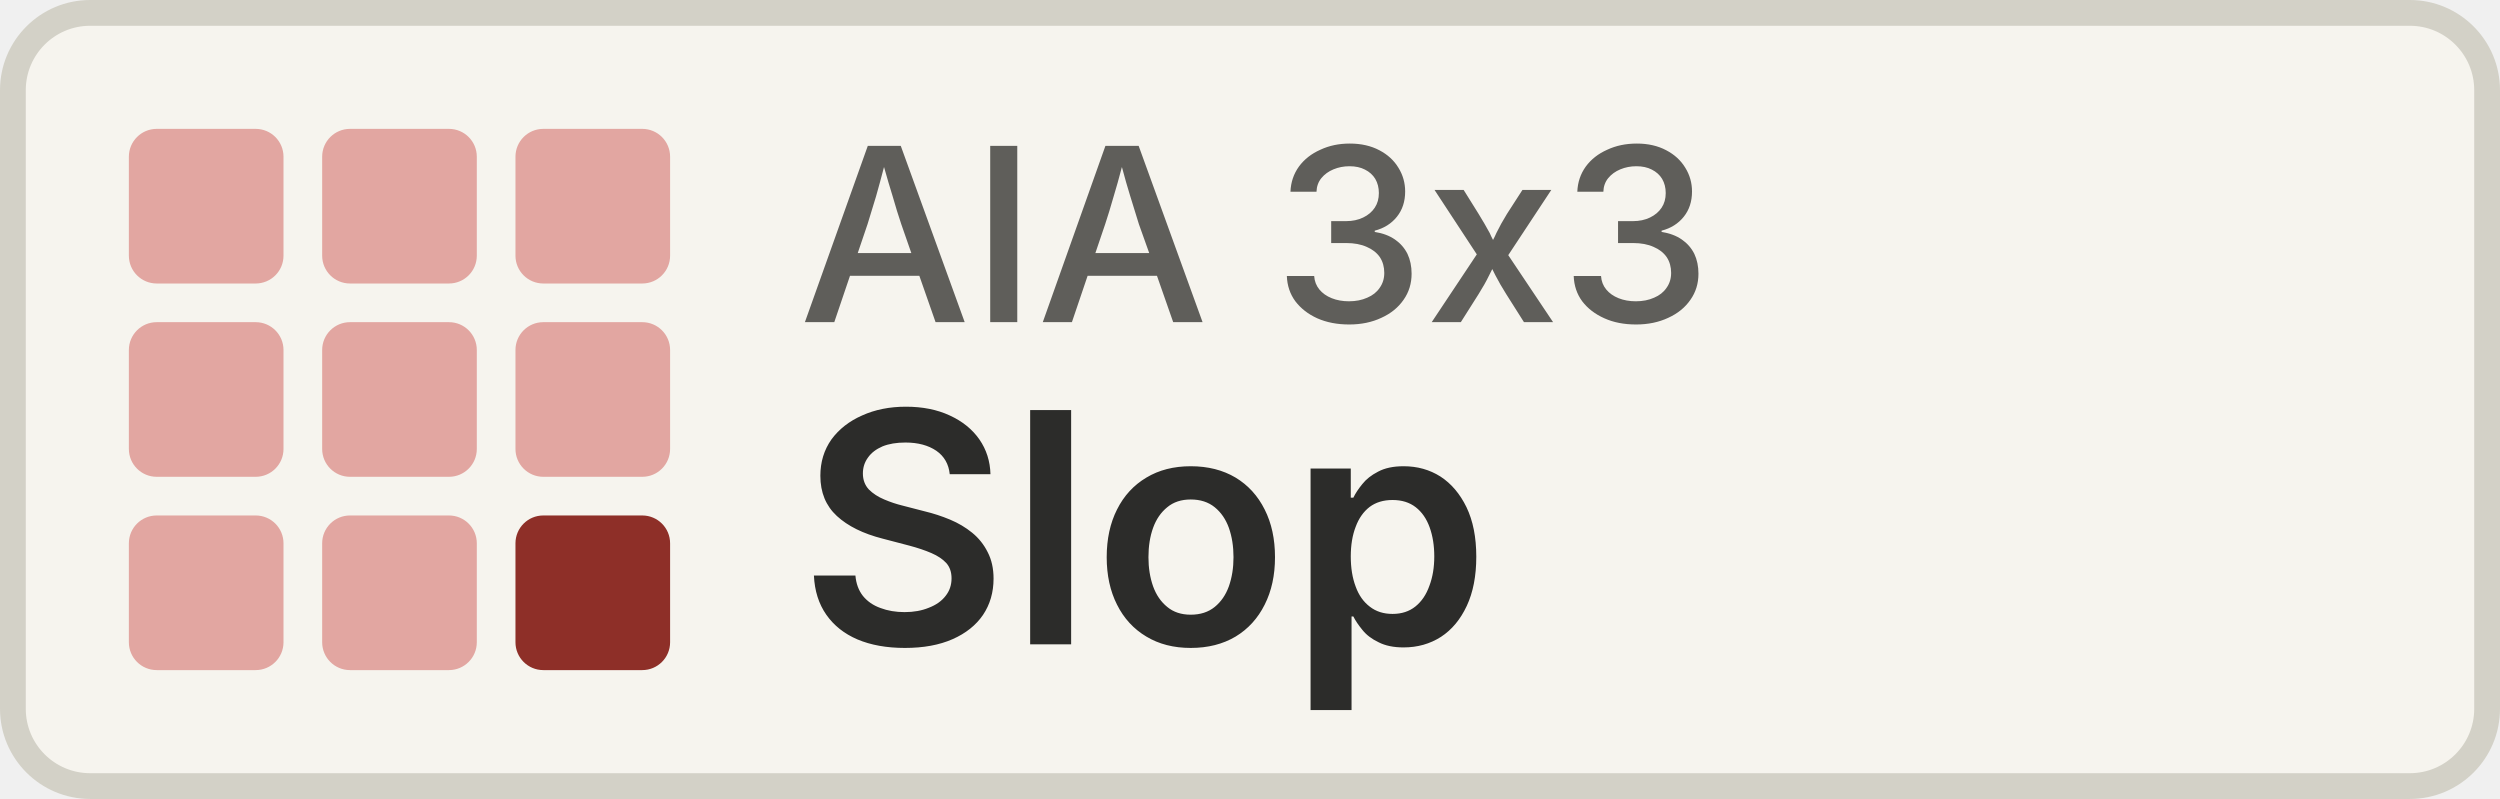
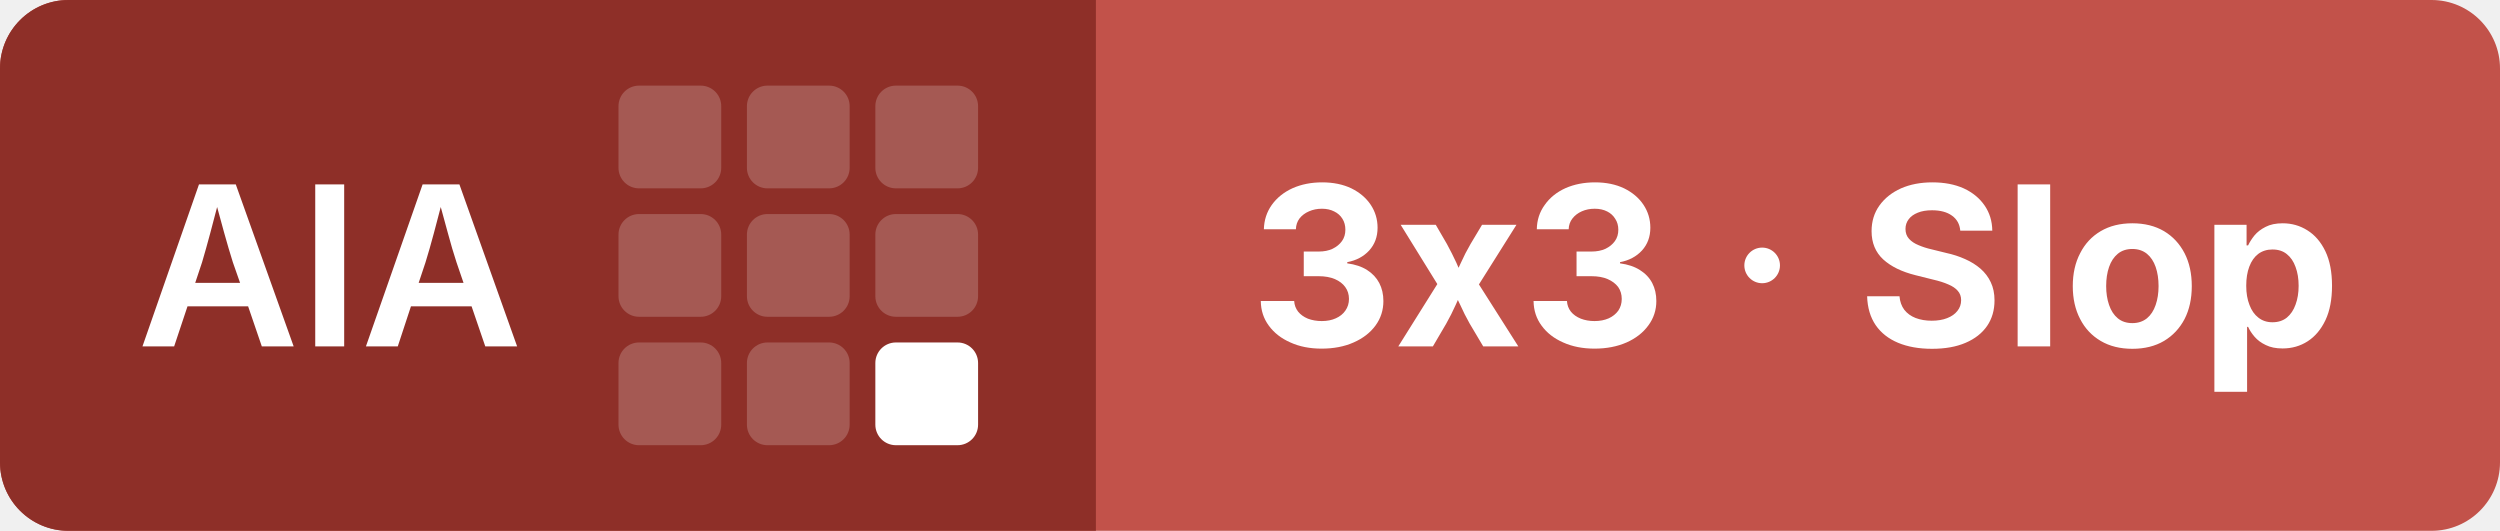
- <svg xmlns="http://www.w3.org/2000/svg" width="97" height="31" viewBox="0 0 97 31" role="img" aria-label="AIA 3x3 · Slop: mostly AI ideas and writing">
-   <rect x="0.5" y="0.5" width="96" height="30" rx="3" fill="#F6F4EE" stroke="#D3D1C7" />
-   <rect x="5" y="5" width="6" height="6" rx="1.08" fill="#E2A6A1" />
-   <rect x="12.5" y="5" width="6" height="6" rx="1.08" fill="#E2A6A1" />
-   <rect x="20" y="5" width="6" height="6" rx="1.08" fill="#E2A6A1" />
-   <rect x="5" y="12.5" width="6" height="6" rx="1.08" fill="#E2A6A1" />
-   <rect x="12.5" y="12.5" width="6" height="6" rx="1.08" fill="#E2A6A1" />
-   <rect x="20" y="12.5" width="6" height="6" rx="1.08" fill="#E2A6A1" />
-   <rect x="5" y="20" width="6" height="6" rx="1.08" fill="#E2A6A1" />
-   <rect x="12.5" y="20" width="6" height="6" rx="1.08" fill="#E2A6A1" />
-   <rect x="20" y="20" width="6" height="6" rx="1.08" fill="#8E2F28" />
-   <path fill="#5F5E5A" d="M32.37 12.50L31.23 12.50L33.67 5.66L34.95 5.66L37.43 12.50L36.30 12.50L35.67 10.70L32.98 10.70L32.37 12.50M33.28 9.82L35.36 9.82L34.97 8.70Q34.81 8.23 34.63 7.60Q34.48 7.12 34.30 6.48Q34.13 7.13 33.99 7.62Q33.80 8.25 33.66 8.70M38.42 5.66L39.47 5.66L39.47 12.50L38.42 12.50M41.59 12.50L40.46 12.50L42.89 5.66L44.18 5.66L46.66 12.50L45.52 12.50L44.89 10.70L42.20 10.70L41.59 12.50M42.50 9.82L44.59 9.82L44.19 8.70Q44.04 8.23 43.85 7.60Q43.70 7.12 43.53 6.48Q43.36 7.13 43.21 7.62Q43.03 8.25 42.88 8.70M52.35 12.59Q51.65 12.59 51.11 12.35Q50.58 12.11 50.26 11.69Q49.95 11.27 49.93 10.71L50.99 10.71Q51.01 11.01 51.19 11.23Q51.37 11.45 51.67 11.57Q51.97 11.69 52.34 11.69Q52.74 11.69 53.05 11.55Q53.36 11.42 53.53 11.17Q53.71 10.92 53.71 10.59Q53.71 10.24 53.54 9.98Q53.36 9.72 53.03 9.58Q52.70 9.43 52.23 9.43L51.65 9.43L51.65 8.58L52.23 8.58Q52.60 8.58 52.89 8.44Q53.18 8.30 53.34 8.06Q53.50 7.82 53.50 7.49Q53.50 7.18 53.36 6.94Q53.22 6.71 52.96 6.58Q52.71 6.45 52.36 6.45Q52.03 6.45 51.74 6.57Q51.45 6.69 51.27 6.91Q51.09 7.13 51.08 7.44L50.07 7.44Q50.09 6.89 50.40 6.46Q50.71 6.04 51.23 5.81Q51.74 5.57 52.37 5.57Q53.03 5.57 53.52 5.83Q54 6.08 54.26 6.51Q54.52 6.93 54.52 7.43Q54.52 8.01 54.20 8.41Q53.88 8.81 53.34 8.95L53.34 9Q53.80 9.07 54.12 9.29Q54.44 9.51 54.61 9.85Q54.77 10.19 54.77 10.62Q54.77 11.19 54.46 11.63Q54.15 12.08 53.60 12.33Q53.05 12.59 52.35 12.59M56.68 12.50L55.55 12.50L57.30 9.87L55.66 7.37L56.79 7.37L57.37 8.30Q57.61 8.69 57.80 9.04Q57.86 9.18 57.93 9.31Q58 9.18 58.06 9.04Q58.23 8.69 58.47 8.30L59.07 7.37L60.19 7.37L58.52 9.90L60.26 12.50L59.13 12.50L58.44 11.41Q58.20 11.03 58.02 10.68Q57.96 10.56 57.90 10.44Q57.84 10.56 57.78 10.68Q57.61 11.03 57.37 11.41M63.48 12.59Q62.78 12.59 62.25 12.35Q61.71 12.11 61.39 11.69Q61.08 11.27 61.06 10.71L62.12 10.71Q62.14 11.01 62.32 11.23Q62.50 11.45 62.80 11.57Q63.10 11.69 63.47 11.69Q63.87 11.69 64.18 11.55Q64.49 11.42 64.66 11.17Q64.84 10.92 64.84 10.59Q64.84 10.24 64.67 9.98Q64.49 9.72 64.16 9.58Q63.83 9.43 63.36 9.43L62.78 9.43L62.78 8.58L63.36 8.58Q63.73 8.58 64.02 8.44Q64.31 8.30 64.47 8.06Q64.63 7.82 64.63 7.49Q64.63 7.18 64.49 6.94Q64.35 6.71 64.09 6.58Q63.84 6.45 63.49 6.45Q63.16 6.45 62.87 6.57Q62.58 6.69 62.40 6.91Q62.22 7.13 62.21 7.44L61.20 7.44Q61.22 6.89 61.53 6.46Q61.84 6.04 62.36 5.81Q62.87 5.57 63.51 5.57Q64.16 5.57 64.65 5.83Q65.13 6.08 65.39 6.51Q65.65 6.93 65.65 7.43Q65.65 8.01 65.33 8.41Q65.01 8.81 64.47 8.95L64.47 9Q64.93 9.07 65.25 9.29Q65.57 9.51 65.74 9.85Q65.90 10.19 65.90 10.62Q65.90 11.19 65.59 11.63Q65.28 12.08 64.73 12.33Q64.18 12.59 63.48 12.59" />
-   <path fill="#2C2C2A" d="M35.11 25.14Q34.05 25.14 33.27 24.81Q32.50 24.48 32.06 23.85Q31.62 23.22 31.58 22.33L33.19 22.33Q33.23 22.80 33.48 23.12Q33.74 23.44 34.16 23.59Q34.58 23.75 35.10 23.75Q35.63 23.75 36.04 23.58Q36.46 23.42 36.69 23.12Q36.92 22.83 36.92 22.44Q36.92 22.08 36.72 21.85Q36.51 21.62 36.14 21.46Q35.77 21.30 35.28 21.17L34.25 20.90Q33.11 20.61 32.47 20.02Q31.83 19.43 31.83 18.46Q31.83 17.66 32.26 17.05Q32.70 16.45 33.45 16.12Q34.20 15.78 35.15 15.78Q36.12 15.78 36.85 16.12Q37.59 16.46 38 17.05Q38.41 17.64 38.43 18.40L36.85 18.40Q36.79 17.81 36.33 17.49Q35.86 17.17 35.13 17.17Q34.61 17.17 34.24 17.32Q33.87 17.48 33.68 17.75Q33.48 18.02 33.48 18.37Q33.48 18.74 33.71 18.99Q33.95 19.23 34.31 19.38Q34.66 19.53 35.03 19.62L35.88 19.84Q36.38 19.96 36.86 20.16Q37.34 20.36 37.72 20.67Q38.10 20.98 38.32 21.42Q38.55 21.86 38.55 22.45Q38.55 23.25 38.14 23.86Q37.73 24.46 36.96 24.80Q36.19 25.14 35.11 25.14M39.97 15.91L41.56 15.91L41.56 25L39.97 25M46.20 25.14Q45.21 25.14 44.48 24.70Q43.74 24.26 43.34 23.46Q42.94 22.67 42.94 21.62Q42.94 20.56 43.34 19.77Q43.74 18.97 44.48 18.53Q45.21 18.09 46.20 18.09Q47.20 18.09 47.94 18.53Q48.67 18.97 49.07 19.77Q49.47 20.56 49.47 21.62Q49.47 22.67 49.07 23.46Q48.67 24.26 47.94 24.70Q47.20 25.14 46.20 25.14M46.20 23.85Q46.76 23.85 47.13 23.55Q47.50 23.25 47.68 22.75Q47.86 22.24 47.86 21.62Q47.86 20.99 47.68 20.48Q47.50 19.98 47.13 19.68Q46.76 19.38 46.20 19.38Q45.65 19.38 45.29 19.68Q44.92 19.98 44.74 20.48Q44.56 20.98 44.56 21.62Q44.56 22.24 44.74 22.75Q44.92 23.25 45.29 23.55Q45.65 23.85 46.20 23.85M52.44 27.55L50.85 27.55L50.85 18.18L52.41 18.18L52.41 19.31L52.51 19.31Q52.63 19.06 52.86 18.78Q53.08 18.50 53.47 18.30Q53.86 18.09 54.46 18.09Q55.26 18.09 55.89 18.49Q56.52 18.90 56.90 19.68Q57.28 20.47 57.28 21.60Q57.28 22.72 56.91 23.51Q56.54 24.30 55.91 24.71Q55.27 25.12 54.46 25.12Q53.88 25.12 53.49 24.92Q53.09 24.73 52.86 24.44Q52.63 24.16 52.51 23.92L52.44 23.92L52.44 27.55M54.03 23.82Q54.56 23.82 54.92 23.53Q55.28 23.24 55.46 22.73Q55.65 22.23 55.65 21.59Q55.65 20.96 55.47 20.46Q55.29 19.96 54.93 19.68Q54.57 19.40 54.03 19.40Q53.50 19.40 53.14 19.67Q52.78 19.95 52.60 20.44Q52.41 20.93 52.41 21.59Q52.41 22.26 52.60 22.76Q52.78 23.26 53.15 23.54Q53.51 23.82 54.03 23.82" />
+ <svg xmlns="http://www.w3.org/2000/svg" width="146" height="31" viewBox="0 0 146 31" role="img" aria-label="AIA 3x3 · Slop: mostly AI ideas and writing">
+   <rect width="146" height="31" rx="4" fill="#C2524A" />
+   <path d="M4 0H64V31H4A4 4 0 0 1 0 27V4A4 4 0 0 1 4 0Z" fill="#8e2f28" />
+   <path fill="#FFFFFF" d="M10.17 20.23L8.32 20.23L11.62 10.77L13.77 10.77L17.15 20.23L15.29 20.23L14.49 17.89L10.95 17.89L10.17 20.23M11.40 16.52L14.02 16.52L13.60 15.32Q13.36 14.56 13.09 13.59Q12.90 12.90 12.68 12.09Q12.47 12.92 12.28 13.61Q12.02 14.58 11.80 15.32M18.41 10.77L20.10 10.77L20.10 20.23L18.41 20.23M23.23 20.23L21.37 20.23L24.68 10.77L26.83 10.77L30.20 20.23L28.34 20.23L27.54 17.89L24 17.89L23.23 20.23M24.45 16.52L27.07 16.52L26.66 15.32Q26.41 14.56 26.15 13.59Q25.96 12.90 25.74 12.09Q25.53 12.92 25.34 13.61Q25.08 14.58 24.85 15.32" />
+   <rect x="36.12" y="5" width="6" height="6" rx="1.2" fill="#FFFFFF" fill-opacity="0.2" />
+   <rect x="43.62" y="5" width="6" height="6" rx="1.2" fill="#FFFFFF" fill-opacity="0.2" />
+   <rect x="51.12" y="5" width="6" height="6" rx="1.2" fill="#FFFFFF" fill-opacity="0.2" />
+   <rect x="36.12" y="12.5" width="6" height="6" rx="1.2" fill="#FFFFFF" fill-opacity="0.2" />
+   <rect x="43.62" y="12.5" width="6" height="6" rx="1.2" fill="#FFFFFF" fill-opacity="0.2" />
+   <rect x="51.12" y="12.5" width="6" height="6" rx="1.2" fill="#FFFFFF" fill-opacity="0.2" />
+   <rect x="36.12" y="20" width="6" height="6" rx="1.2" fill="#FFFFFF" fill-opacity="0.2" />
+   <rect x="43.62" y="20" width="6" height="6" rx="1.2" fill="#FFFFFF" fill-opacity="0.2" />
+   <rect x="51.12" y="20" width="6" height="6" rx="1.2" fill="#FFFFFF" />
+   <path fill="#FFFFFF" d="M77.18 20.36Q76.15 20.36 75.36 20Q74.56 19.65 74.10 19.02Q73.64 18.40 73.63 17.58L75.58 17.58Q75.60 17.93 75.81 18.20Q76.02 18.46 76.38 18.61Q76.75 18.75 77.19 18.75Q77.66 18.75 78.01 18.59Q78.37 18.43 78.57 18.14Q78.78 17.84 78.78 17.46Q78.78 17.06 78.56 16.76Q78.35 16.47 77.96 16.30Q77.56 16.13 77.01 16.13L76.14 16.13L76.14 14.69L77.01 14.69Q77.48 14.69 77.82 14.53Q78.17 14.36 78.37 14.08Q78.57 13.80 78.57 13.42Q78.57 13.05 78.40 12.78Q78.23 12.50 77.92 12.35Q77.61 12.19 77.20 12.19Q76.79 12.19 76.45 12.34Q76.10 12.49 75.89 12.76Q75.69 13.03 75.68 13.39L73.81 13.39Q73.83 12.59 74.27 11.97Q74.72 11.34 75.49 10.99Q76.26 10.65 77.21 10.65Q78.19 10.65 78.92 11Q79.65 11.36 80.05 11.96Q80.45 12.56 80.45 13.30Q80.45 14.09 79.96 14.63Q79.47 15.16 78.68 15.31L78.68 15.38Q79.37 15.47 79.84 15.77Q80.31 16.07 80.55 16.53Q80.79 16.99 80.79 17.58Q80.79 18.38 80.33 19.01Q79.87 19.64 79.05 20Q78.24 20.36 77.18 20.36M83.68 20.23L81.66 20.23L83.94 16.59L81.80 13.13L83.85 13.13L84.50 14.25Q84.80 14.80 85.05 15.34Q85.11 15.49 85.18 15.64Q85.25 15.49 85.32 15.34Q85.56 14.80 85.88 14.25L86.55 13.13L88.56 13.13L86.37 16.61L88.67 20.23L86.62 20.23L85.83 18.90Q85.52 18.35 85.28 17.81Q85.21 17.67 85.14 17.52Q85.07 17.67 85.01 17.81Q84.77 18.35 84.46 18.90M93.12 20.36Q92.09 20.36 91.29 20Q90.49 19.65 90.03 19.02Q89.57 18.40 89.56 17.58L91.51 17.58Q91.53 17.93 91.74 18.20Q91.95 18.46 92.32 18.61Q92.68 18.75 93.12 18.75Q93.59 18.75 93.95 18.59Q94.30 18.43 94.51 18.14Q94.71 17.84 94.71 17.46Q94.71 17.06 94.50 16.76Q94.28 16.47 93.89 16.30Q93.50 16.13 92.94 16.13L92.07 16.13L92.07 14.69L92.94 14.69Q93.41 14.69 93.76 14.53Q94.11 14.36 94.31 14.08Q94.51 13.80 94.51 13.42Q94.51 13.05 94.33 12.78Q94.16 12.50 93.86 12.35Q93.55 12.19 93.13 12.19Q92.72 12.19 92.38 12.34Q92.04 12.49 91.83 12.76Q91.62 13.03 91.61 13.39L89.75 13.39Q89.76 12.59 90.21 11.97Q90.65 11.34 91.42 10.99Q92.19 10.65 93.15 10.65Q94.12 10.65 94.85 11Q95.58 11.36 95.98 11.96Q96.38 12.56 96.38 13.30Q96.38 14.09 95.89 14.63Q95.40 15.16 94.61 15.31L94.61 15.38Q95.30 15.47 95.77 15.77Q96.25 16.07 96.49 16.53Q96.73 16.99 96.73 17.58Q96.73 18.38 96.26 19.01Q95.80 19.64 94.99 20Q94.17 20.36 93.12 20.36" />
+   <circle cx="102.91" cy="15.5" r="1.04" fill="#FFFFFF" />
+   <path fill="#FFFFFF" d="M112.83 20.37Q111.69 20.37 110.85 20.02Q110.01 19.67 109.54 18.99Q109.07 18.30 109.04 17.30L110.93 17.30Q110.97 17.77 111.21 18.09Q111.46 18.41 111.87 18.57Q112.29 18.73 112.81 18.73Q113.33 18.73 113.71 18.58Q114.10 18.43 114.31 18.16Q114.53 17.89 114.53 17.53Q114.53 17.20 114.33 16.98Q114.14 16.76 113.78 16.61Q113.42 16.45 112.90 16.33L111.86 16.07Q110.66 15.77 109.98 15.15Q109.30 14.52 109.30 13.50Q109.30 12.64 109.76 12Q110.22 11.36 111.02 11Q111.82 10.65 112.85 10.65Q113.90 10.65 114.68 11Q115.46 11.36 115.90 12Q116.34 12.64 116.35 13.47L114.48 13.47Q114.43 12.90 113.99 12.59Q113.56 12.28 112.83 12.28Q112.34 12.28 112 12.42Q111.65 12.56 111.47 12.80Q111.28 13.05 111.28 13.37Q111.28 13.72 111.49 13.95Q111.70 14.18 112.05 14.32Q112.40 14.47 112.80 14.56L113.65 14.77Q114.25 14.90 114.76 15.13Q115.28 15.36 115.66 15.69Q116.05 16.03 116.26 16.48Q116.48 16.94 116.48 17.54Q116.48 18.40 116.05 19.03Q115.61 19.67 114.79 20.02Q113.98 20.37 112.83 20.37M117.83 10.77L119.73 10.77L119.73 20.23L117.83 20.23M124.53 20.37Q123.46 20.37 122.68 19.91Q121.90 19.45 121.48 18.63Q121.05 17.81 121.05 16.71Q121.05 15.61 121.48 14.79Q121.90 13.96 122.68 13.50Q123.46 13.04 124.53 13.04Q125.60 13.04 126.38 13.50Q127.15 13.96 127.58 14.79Q128 15.61 128 16.71Q128 17.81 127.58 18.63Q127.15 19.45 126.38 19.91Q125.60 20.37 124.53 20.37M124.53 18.87Q125.03 18.87 125.38 18.59Q125.72 18.31 125.89 17.81Q126.06 17.32 126.06 16.71Q126.06 16.08 125.89 15.59Q125.72 15.10 125.38 14.82Q125.03 14.54 124.53 14.54Q124.02 14.54 123.68 14.82Q123.34 15.10 123.17 15.59Q123 16.08 123 16.71Q123 17.32 123.17 17.81Q123.34 18.31 123.68 18.59Q124.02 18.87 124.53 18.87M131.23 22.88L129.32 22.88L129.32 13.13L131.20 13.13L131.20 14.33L131.29 14.33Q131.42 14.05 131.66 13.75Q131.91 13.45 132.31 13.25Q132.71 13.04 133.31 13.04Q134.10 13.04 134.75 13.45Q135.41 13.86 135.80 14.67Q136.19 15.48 136.19 16.69Q136.19 17.88 135.81 18.69Q135.42 19.51 134.77 19.93Q134.12 20.35 133.30 20.35Q132.72 20.35 132.32 20.15Q131.92 19.96 131.67 19.67Q131.42 19.38 131.29 19.09L131.23 19.09L131.23 22.88M132.71 18.82Q133.21 18.82 133.55 18.55Q133.89 18.27 134.06 17.79Q134.24 17.31 134.24 16.69Q134.24 16.07 134.06 15.59Q133.89 15.11 133.55 14.84Q133.22 14.57 132.71 14.57Q132.23 14.57 131.88 14.83Q131.54 15.09 131.36 15.57Q131.18 16.04 131.18 16.69Q131.18 17.33 131.37 17.81Q131.55 18.29 131.89 18.55Q132.23 18.82 132.71 18.82" />
</svg>
